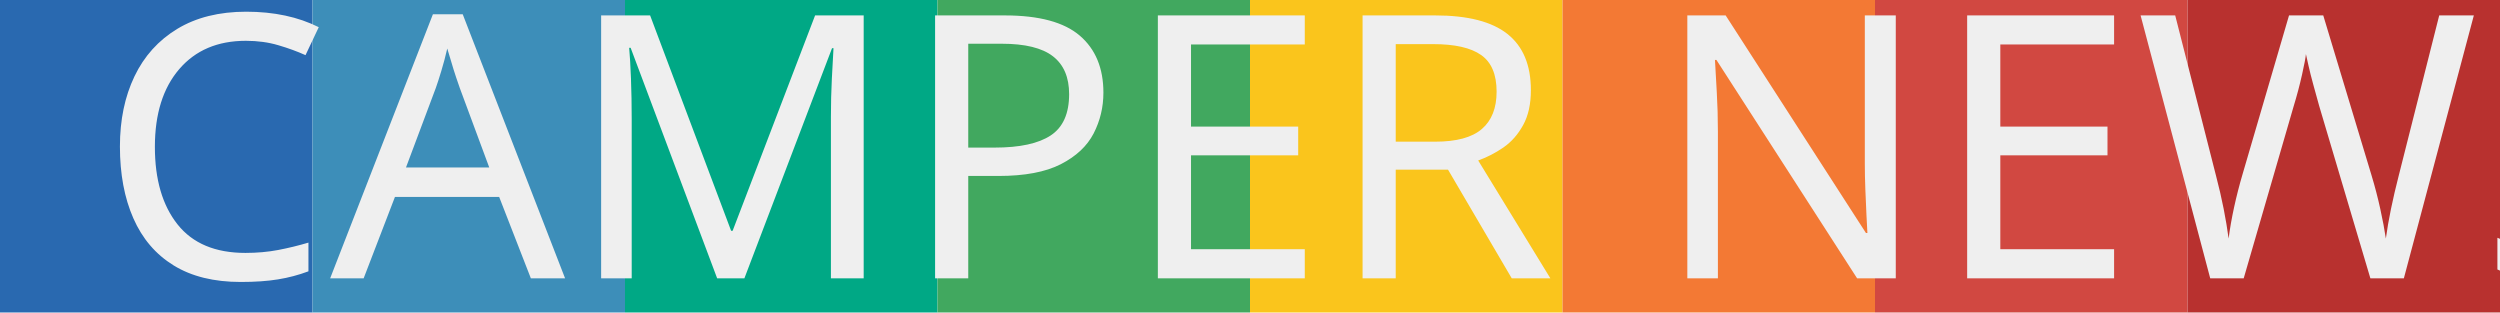
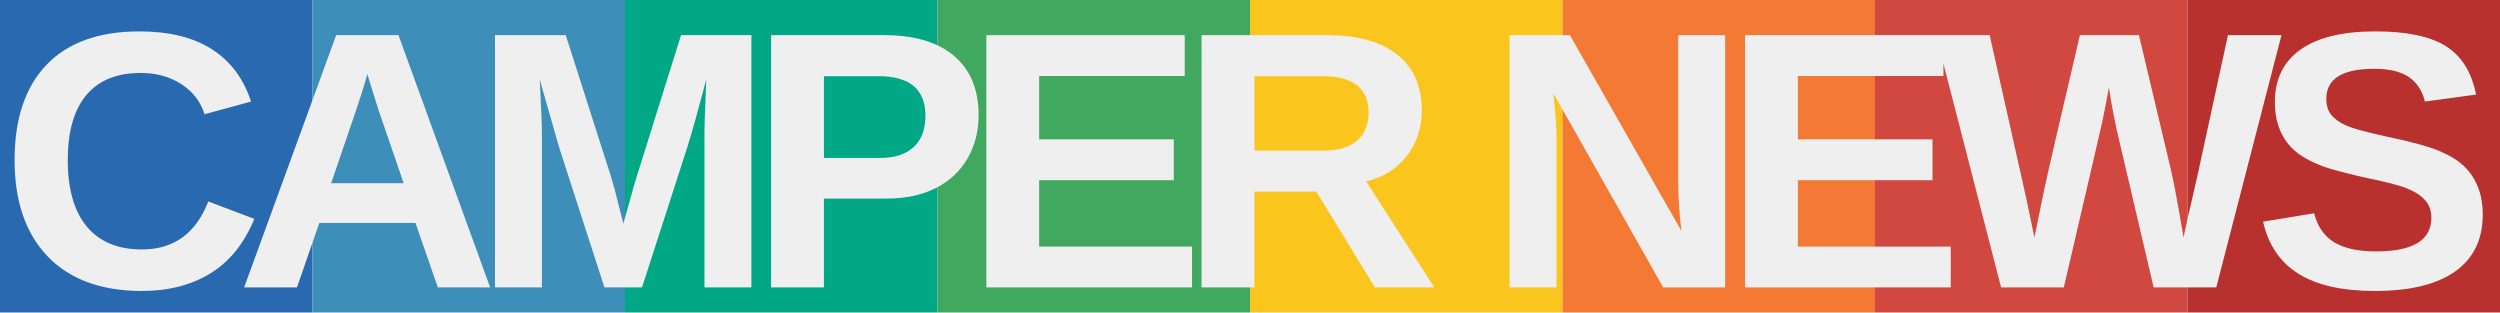
<svg xmlns="http://www.w3.org/2000/svg" width="192.423mm" height="24.053mm" viewBox="0 0 681.812 85.227" id="svg2" version="1.1">
  <defs id="defs4" />
  <g id="layer1" transform="translate(-31.14117,-483.5678)">
    <g id="g4166" transform="matrix(0.8522652,0,0,0.8522652,54.96433,77.73527)">
      <g transform="translate(-107.9528,160.9617)" id="g4156">
        <rect style="opacity:1;fill:#2969b0;fill-opacity:1;stroke:none;stroke-width:0.1;stroke-linecap:round;stroke-linejoin:miter;stroke-miterlimit:4;stroke-dasharray:none;stroke-opacity:1" id="rect4136" width="100" height="100" x="80" y="315.219" />
        <rect y="315.219" x="180" height="100" width="100" id="rect4138" style="opacity:1;fill:#3d8eb9;fill-opacity:1;stroke:none;stroke-width:0.1;stroke-linecap:round;stroke-linejoin:miter;stroke-miterlimit:4;stroke-dasharray:none;stroke-opacity:1" />
        <rect style="opacity:1;fill:#00a885;fill-opacity:1;stroke:none;stroke-width:0.1;stroke-linecap:round;stroke-linejoin:miter;stroke-miterlimit:4;stroke-dasharray:none;stroke-opacity:1" id="rect4140" width="100" height="100" x="280" y="315.219" />
        <rect y="315.219" x="380" height="100" width="100" id="rect4142" style="opacity:1;fill:#41a85f;fill-opacity:1;stroke:none;stroke-width:0.1;stroke-linecap:round;stroke-linejoin:miter;stroke-miterlimit:4;stroke-dasharray:none;stroke-opacity:1" />
        <rect style="opacity:1;fill:#fac51c;fill-opacity:1;stroke:none;stroke-width:0.1;stroke-linecap:round;stroke-linejoin:miter;stroke-miterlimit:4;stroke-dasharray:none;stroke-opacity:1" id="rect4144" width="100" height="100" x="480" y="315.219" />
        <rect y="315.219" x="580" height="100" width="100" id="rect4146" style="opacity:1;fill:#f37934;fill-opacity:1;stroke:none;stroke-width:0.1;stroke-linecap:round;stroke-linejoin:miter;stroke-miterlimit:4;stroke-dasharray:none;stroke-opacity:1" />
        <rect style="opacity:1;fill:#d14841;fill-opacity:1;stroke:none;stroke-width:0.1;stroke-linecap:round;stroke-linejoin:miter;stroke-miterlimit:4;stroke-dasharray:none;stroke-opacity:1" id="rect4148" width="100" height="100" x="680" y="315.219" />
        <rect y="315.219" x="780" height="100" width="100" id="rect4150" style="opacity:1;fill:#b8312f;fill-opacity:1;stroke:none;stroke-width:0.1;stroke-linecap:round;stroke-linejoin:miter;stroke-miterlimit:4;stroke-dasharray:none;stroke-opacity:1" />
      </g>
-       <text id="text4152" y="565.24" x="3.236" style="font-style:normal;font-weight:normal;font-size:117.824px;line-height:125%;font-family:sans-serif;letter-spacing:0px;word-spacing:0px;fill:#000000;fill-opacity:1;stroke:none;stroke-width:1px;stroke-linecap:butt;stroke-linejoin:miter;stroke-opacity:1" xml:space="preserve">
-         <tspan dx="0" style="font-style:normal;font-variant:normal;font-weight:normal;font-stretch:normal;font-family:Coolvetica;-inkscape-font-specification:Coolvetica;letter-spacing:0px;fill:#efefef" y="565.24" x="3.236" id="tspan4154">CAMPER NEWS</tspan>
+       <text id="text4152" y="568.148" x="-28.098" style="font-style:normal;font-weight:normal;font-size:117.824px;line-height:125%;font-family:sans-serif;letter-spacing:0px;word-spacing:0px;fill:#000000;fill-opacity:1;stroke:none;stroke-width:1px;stroke-linecap:butt;stroke-linejoin:miter;stroke-opacity:1" xml:space="preserve">
+         <tspan dx="0" style="font-style:normal;font-variant:normal;font-weight:bold;font-stretch:normal;font-size:117.334px;font-family:Arial;-inkscape-font-specification:'Arial Bold';letter-spacing:-9.387px;fill:#efefef" y="568.148" x="-28.098" id="tspan4154">CAMPER NEWS</tspan>
      </text>
    </g>
  </g>
</svg>
